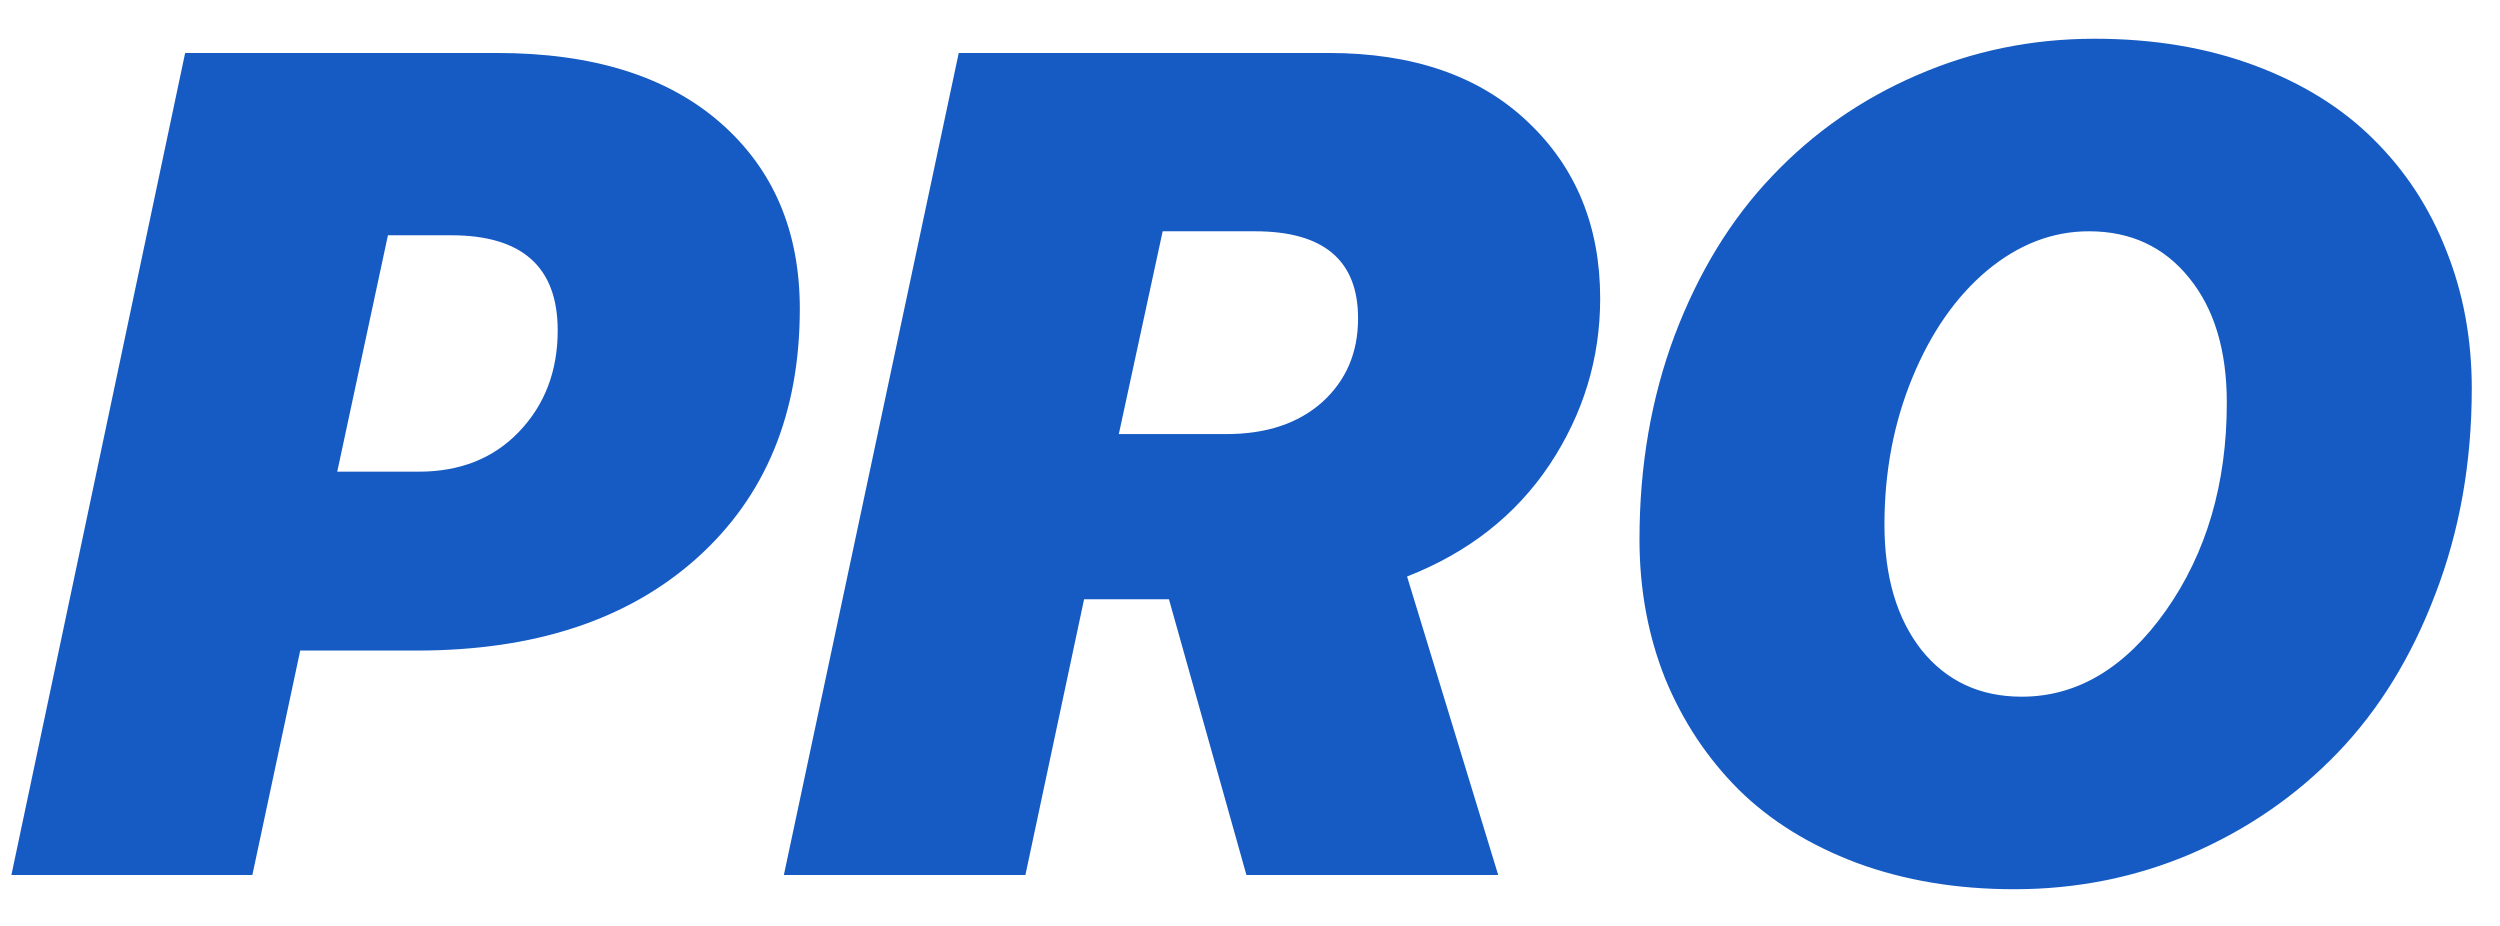
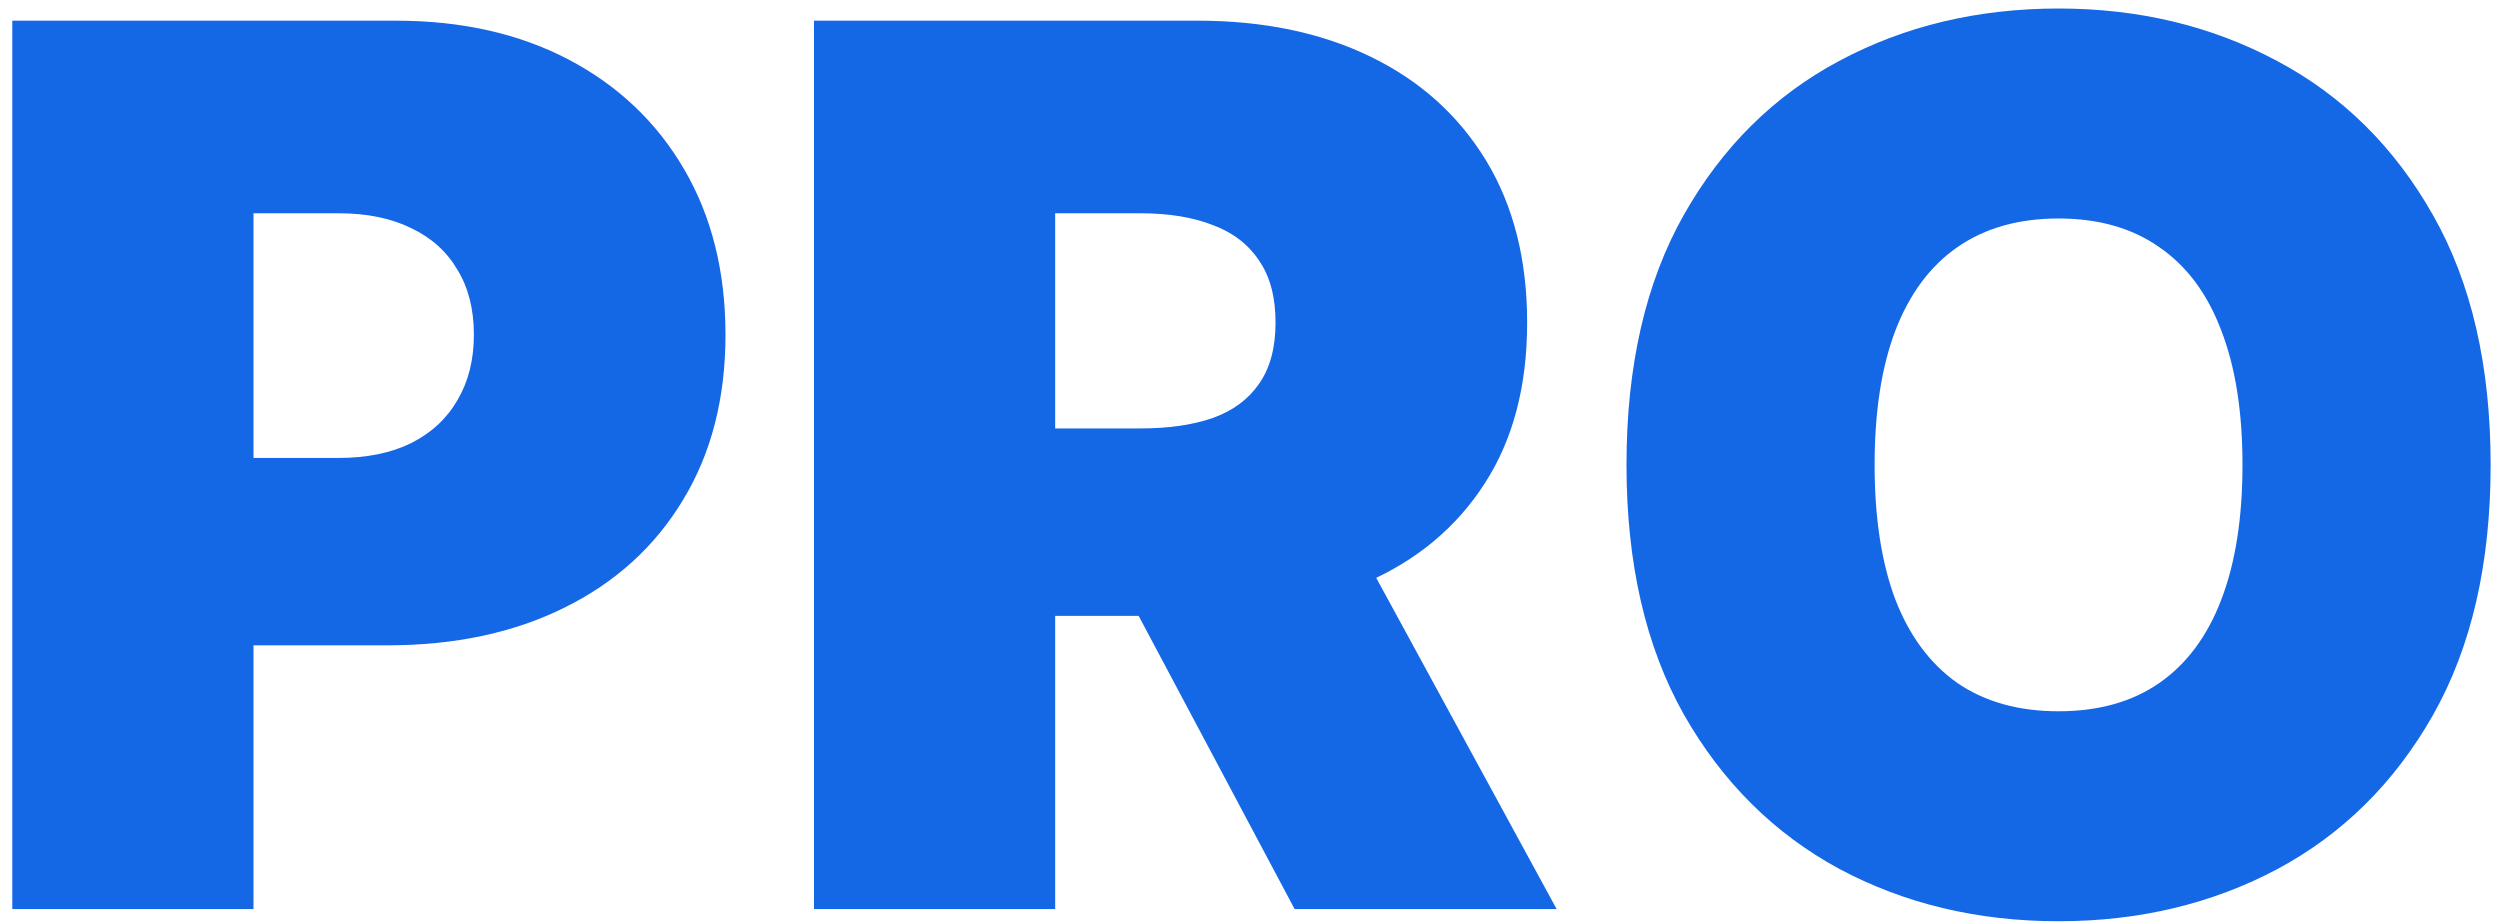
- <svg xmlns="http://www.w3.org/2000/svg" width="127" height="47" viewBox="0 0 127 47" fill="none">
-   <path d="M9.405 2.691H25.235C30.096 2.691 33.878 3.868 36.579 6.222C39.28 8.576 40.63 11.73 40.63 15.685C40.63 21.01 38.884 25.235 35.392 28.36C31.9 31.485 27.164 33.048 21.183 33.048H15.251L12.82 44.45H0.579L9.405 2.691ZM19.707 11.952L17.132 23.961H21.27C23.373 23.961 25.071 23.286 26.363 21.936C27.675 20.566 28.331 18.849 28.331 16.785C28.331 13.563 26.527 11.952 22.92 11.952H19.707ZM56.836 22.051H62.305C64.331 22.051 65.952 21.511 67.167 20.431C68.382 19.331 68.99 17.913 68.99 16.177C68.99 13.225 67.244 11.749 63.752 11.749H59.064L56.836 22.051ZM48.704 2.691H67.485C71.788 2.691 75.164 3.859 77.614 6.193C80.064 8.508 81.289 11.498 81.289 15.164C81.289 18.212 80.431 21.029 78.714 23.614C76.997 26.18 74.585 28.071 71.479 29.286L76.109 44.45H63.318L59.383 30.444H55.071L52.09 44.45H39.82L48.704 2.691ZM106.119 11.749C104.267 11.749 102.54 12.415 100.939 13.746C99.357 15.077 98.093 16.891 97.148 19.186C96.202 21.482 95.73 23.971 95.73 26.653C95.73 29.296 96.357 31.418 97.611 33.019C98.884 34.601 100.582 35.392 102.704 35.392C105.521 35.392 107.961 33.936 110.025 31.022C112.09 28.09 113.122 24.569 113.122 20.46C113.122 17.797 112.485 15.685 111.212 14.122C109.939 12.54 108.241 11.749 106.119 11.749ZM102.328 45.173C99.414 45.173 96.752 44.73 94.341 43.842C91.929 42.935 89.923 41.691 88.321 40.109C86.72 38.508 85.476 36.627 84.588 34.466C83.72 32.286 83.286 29.932 83.286 27.405C83.286 23.662 83.884 20.199 85.08 17.016C86.296 13.813 87.945 11.122 90.029 8.942C92.112 6.743 94.562 5.035 97.379 3.82C100.215 2.585 103.225 1.968 106.408 1.968C109.398 1.968 112.109 2.421 114.54 3.328C116.971 4.235 118.987 5.489 120.588 7.09C122.189 8.672 123.414 10.543 124.263 12.704C125.131 14.865 125.566 17.209 125.566 19.736C125.566 23.498 124.948 26.98 123.714 30.183C122.498 33.386 120.839 36.077 118.736 38.257C116.652 40.418 114.193 42.115 111.357 43.35C108.521 44.566 105.511 45.173 102.328 45.173Z" fill="#165BC3" />
+ <svg xmlns="http://www.w3.org/2000/svg" width="176" height="65" viewBox="0 0 176 65" fill="none">
+   <path d="M0.866 64V1.455H27.863C32.505 1.455 36.567 2.371 40.049 4.203C43.53 6.036 46.238 8.611 48.172 11.93C50.106 15.248 51.074 19.127 51.074 23.565C51.074 28.044 50.076 31.923 48.081 35.201C46.106 38.479 43.327 41.004 39.743 42.775C36.18 44.546 32.017 45.432 27.253 45.432H11.128V32.239H23.832C25.827 32.239 27.527 31.892 28.932 31.2C30.358 30.488 31.447 29.48 32.2 28.177C32.974 26.874 33.361 25.337 33.361 23.565C33.361 21.774 32.974 20.247 32.2 18.984C31.447 17.702 30.358 16.724 28.932 16.053C27.527 15.36 25.827 15.014 23.832 15.014H17.846V64H0.866ZM57.304 64V1.455H84.301C88.943 1.455 93.005 2.299 96.486 3.989C99.968 5.679 102.676 8.112 104.61 11.288C106.544 14.464 107.511 18.272 107.511 22.71C107.511 27.189 106.513 30.966 104.518 34.041C102.543 37.115 99.764 39.436 96.181 41.004C92.618 42.571 88.454 43.355 83.69 43.355H67.565V30.162H80.27C82.265 30.162 83.965 29.918 85.37 29.429C86.795 28.92 87.884 28.116 88.638 27.016C89.411 25.917 89.798 24.482 89.798 22.71C89.798 20.919 89.411 19.463 88.638 18.343C87.884 17.203 86.795 16.368 85.37 15.839C83.965 15.289 82.265 15.014 80.27 15.014H74.284V64H57.304ZM93.951 35.293L109.588 64H91.142L75.872 35.293H93.951ZM175.34 32.727C175.34 39.69 173.986 45.564 171.278 50.349C168.57 55.113 164.916 58.727 160.314 61.19C155.713 63.633 150.582 64.855 144.922 64.855C139.222 64.855 134.071 63.623 129.469 61.16C124.888 58.676 121.244 55.052 118.536 50.288C115.848 45.503 114.505 39.65 114.505 32.727C114.505 25.764 115.848 19.901 118.536 15.136C121.244 10.352 124.888 6.738 129.469 4.295C134.071 1.831 139.222 0.599 144.922 0.599C150.582 0.599 155.713 1.831 160.314 4.295C164.916 6.738 168.57 10.352 171.278 15.136C173.986 19.901 175.34 25.764 175.34 32.727ZM157.871 32.727C157.871 28.981 157.372 25.825 156.375 23.26C155.397 20.674 153.942 18.72 152.008 17.396C150.094 16.053 147.732 15.381 144.922 15.381C142.113 15.381 139.741 16.053 137.807 17.396C135.893 18.72 134.437 20.674 133.439 23.26C132.462 25.825 131.973 28.981 131.973 32.727C131.973 36.474 132.462 39.639 133.439 42.225C134.437 44.791 135.893 46.745 137.807 48.089C139.741 49.412 142.113 50.074 144.922 50.074C147.732 50.074 150.094 49.412 152.008 48.089C153.942 46.745 155.397 44.791 156.375 42.225C157.372 39.639 157.871 36.474 157.871 32.727Z" fill="#1467E5" />
</svg>
